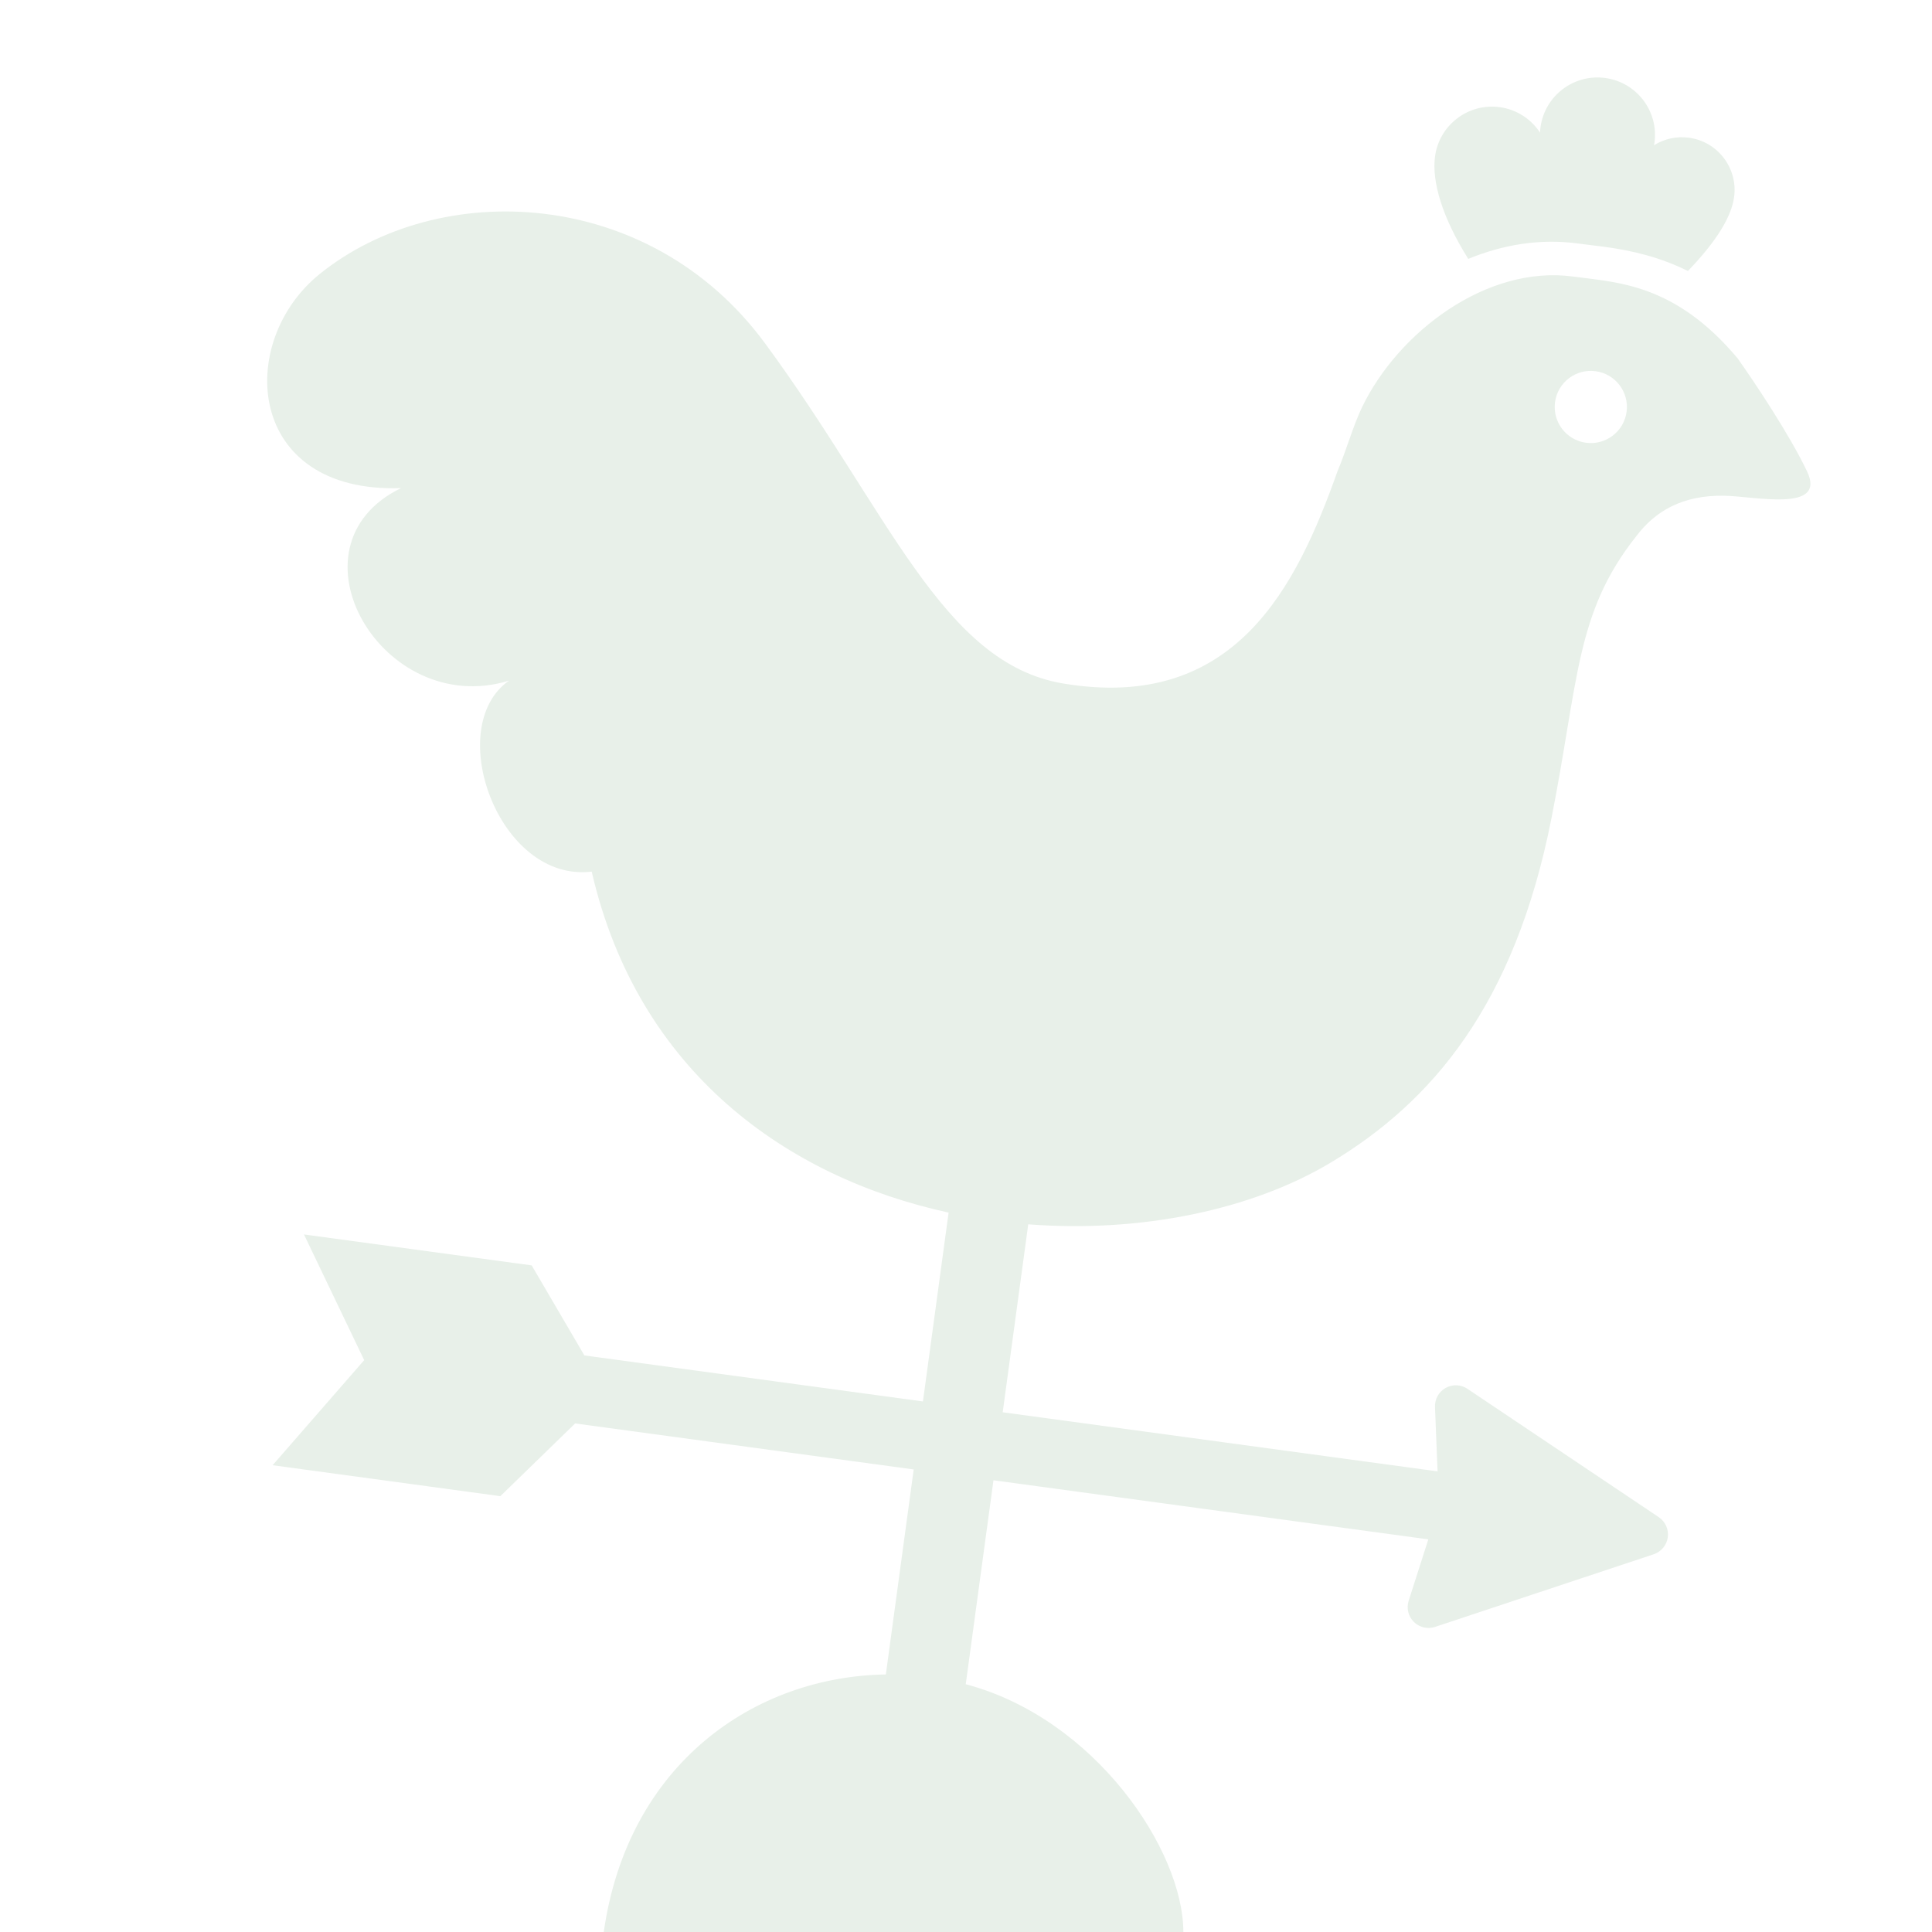
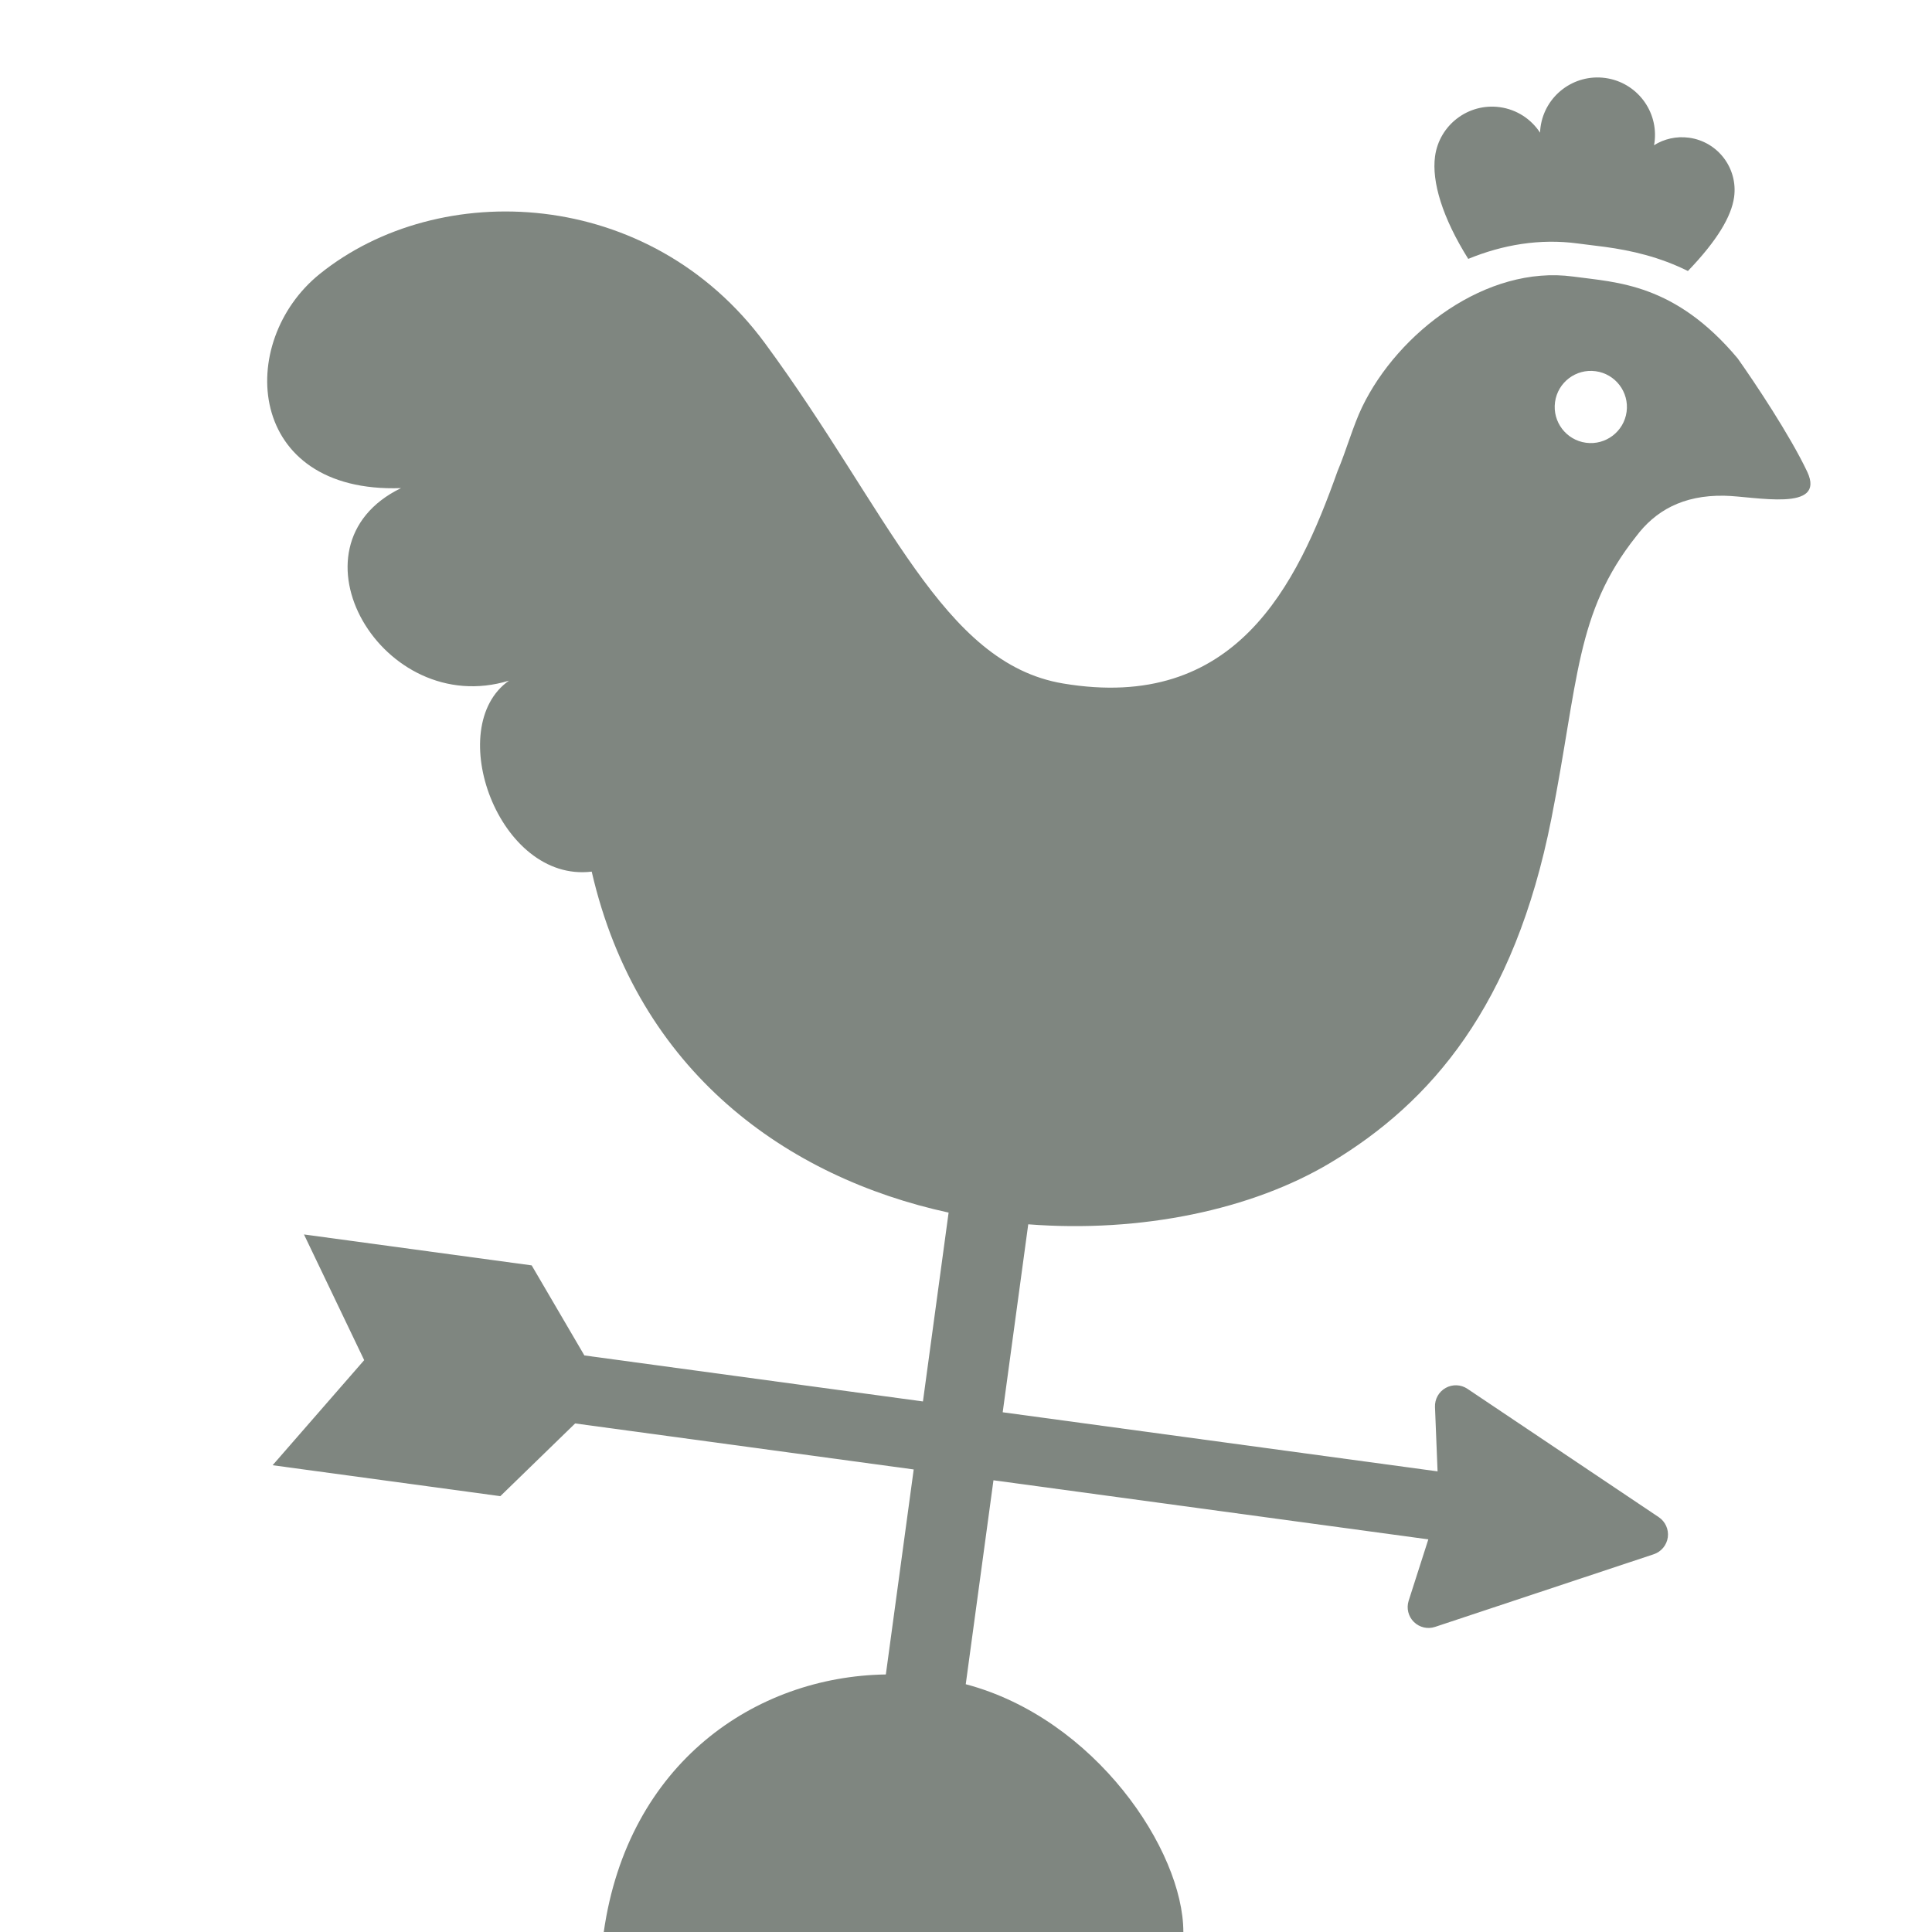
- <svg xmlns="http://www.w3.org/2000/svg" fill="#e8f0e9" width="100%" height="100%" viewBox="0 0 800 800">
+ <svg xmlns="http://www.w3.org/2000/svg" fill="#7f8680" width="100%" height="100%" viewBox="0 0 800 800">
  <g id="SVGRepo_iconCarrier">
    <path d="M664.478,102.218c-2.04,-0.277 -4.034,-0.51 -5.979,-0.749c-1.762,-0.202 -3.459,-0.42 -5.118,-0.645c-15.749,-2.14 -31.189,0.53 -45.41,6.379c-10.696,-17.055 -15.177,-31.955 -13.752,-42.447c1.77,-13.021 13.76,-22.154 26.795,-20.383c7.102,0.965 13.049,4.99 16.695,10.565c0.028,-0.76 0.078,-1.503 0.182,-2.265c1.771,-13.037 13.783,-22.151 26.807,-20.381c13.022,1.77 22.154,13.758 20.383,26.793c-0.049,0.356 -0.134,0.707 -0.194,1.051c4.157,-2.602 9.24,-3.825 14.486,-3.113c11.942,1.623 20.306,12.632 18.685,24.56c-1.095,8.061 -7.06,18.074 -19.127,30.635c-11.677,-5.79 -23.201,-8.471 -34.453,-10Z" />
    <path d="M132.387,113.45c49.353,-39.803 136.55,-36.288 184.398,28.709c51.32,69.748 73.294,132.443 123.402,140.854c71.431,11.983 96.794,-40.5 113.64,-87.862c3.535,-8.328 6.546,-19.067 10.195,-26.592c14.927,-30.941 51.535,-58.914 87.398,-54.04c18.071,2.455 42.028,2.77 68.105,33.878c6.964,9.816 21.653,31.821 28.798,46.917c8.003,16.978 -21.704,10.19 -34.285,9.956c-17.398,-0.324 -28.725,6.42 -36.546,16.831c-25.165,31.689 -23.802,59.79 -35.11,116.95c-15.33,77.458 -49.739,117.427 -91.421,142.393c-32.555,19.501 -78.52,29.132 -125.189,25.519l-10.575,77.83l180.07,24.468l-1.069,-26.672c-0.123,-3.245 1.581,-6.292 4.41,-7.872c2.845,-1.591 6.328,-1.455 9.022,0.362l79.229,53.145c2.727,1.836 4.189,5.075 3.746,8.331c-0.442,3.256 -2.715,5.987 -5.833,7.028l-90.537,30.077c-3.08,1.033 -6.475,0.234 -8.792,-2.058c-2.305,-2.278 -3.134,-5.669 -2.149,-8.763l8.147,-25.421l-180.07,-24.468l-11.476,84.452c53.53,14.168 90.105,68.785 90.105,102.598l-240,-0c10,-70 62.771,-105.829 116.81,-106.643l11.535,-84.89l-140.191,-19.05l-30.98,30.113l-94.292,-12.813l37.92,-43.509l-24.935,-52.05l94.292,12.812l21.821,37.289l140.192,19.05l10.625,-78.199c-66.722,-14.497 -128.671,-58.15 -147.782,-141.188c-38.544,4.66 -61.694,-59.873 -34.248,-79.079c-52.431,16.062 -94.204,-55.644 -44.722,-79.724c-64.289,2.225 -68.565,-60.517 -33.658,-88.669Zm524.322,69.882c8.17,1.11 15.716,-4.619 16.828,-12.802c1.112,-8.183 -4.633,-15.708 -12.804,-16.818c-8.182,-1.112 -15.716,4.609 -16.828,12.791c-1.112,8.182 4.621,15.717 12.804,16.829Z" />
  </g>
</svg>
